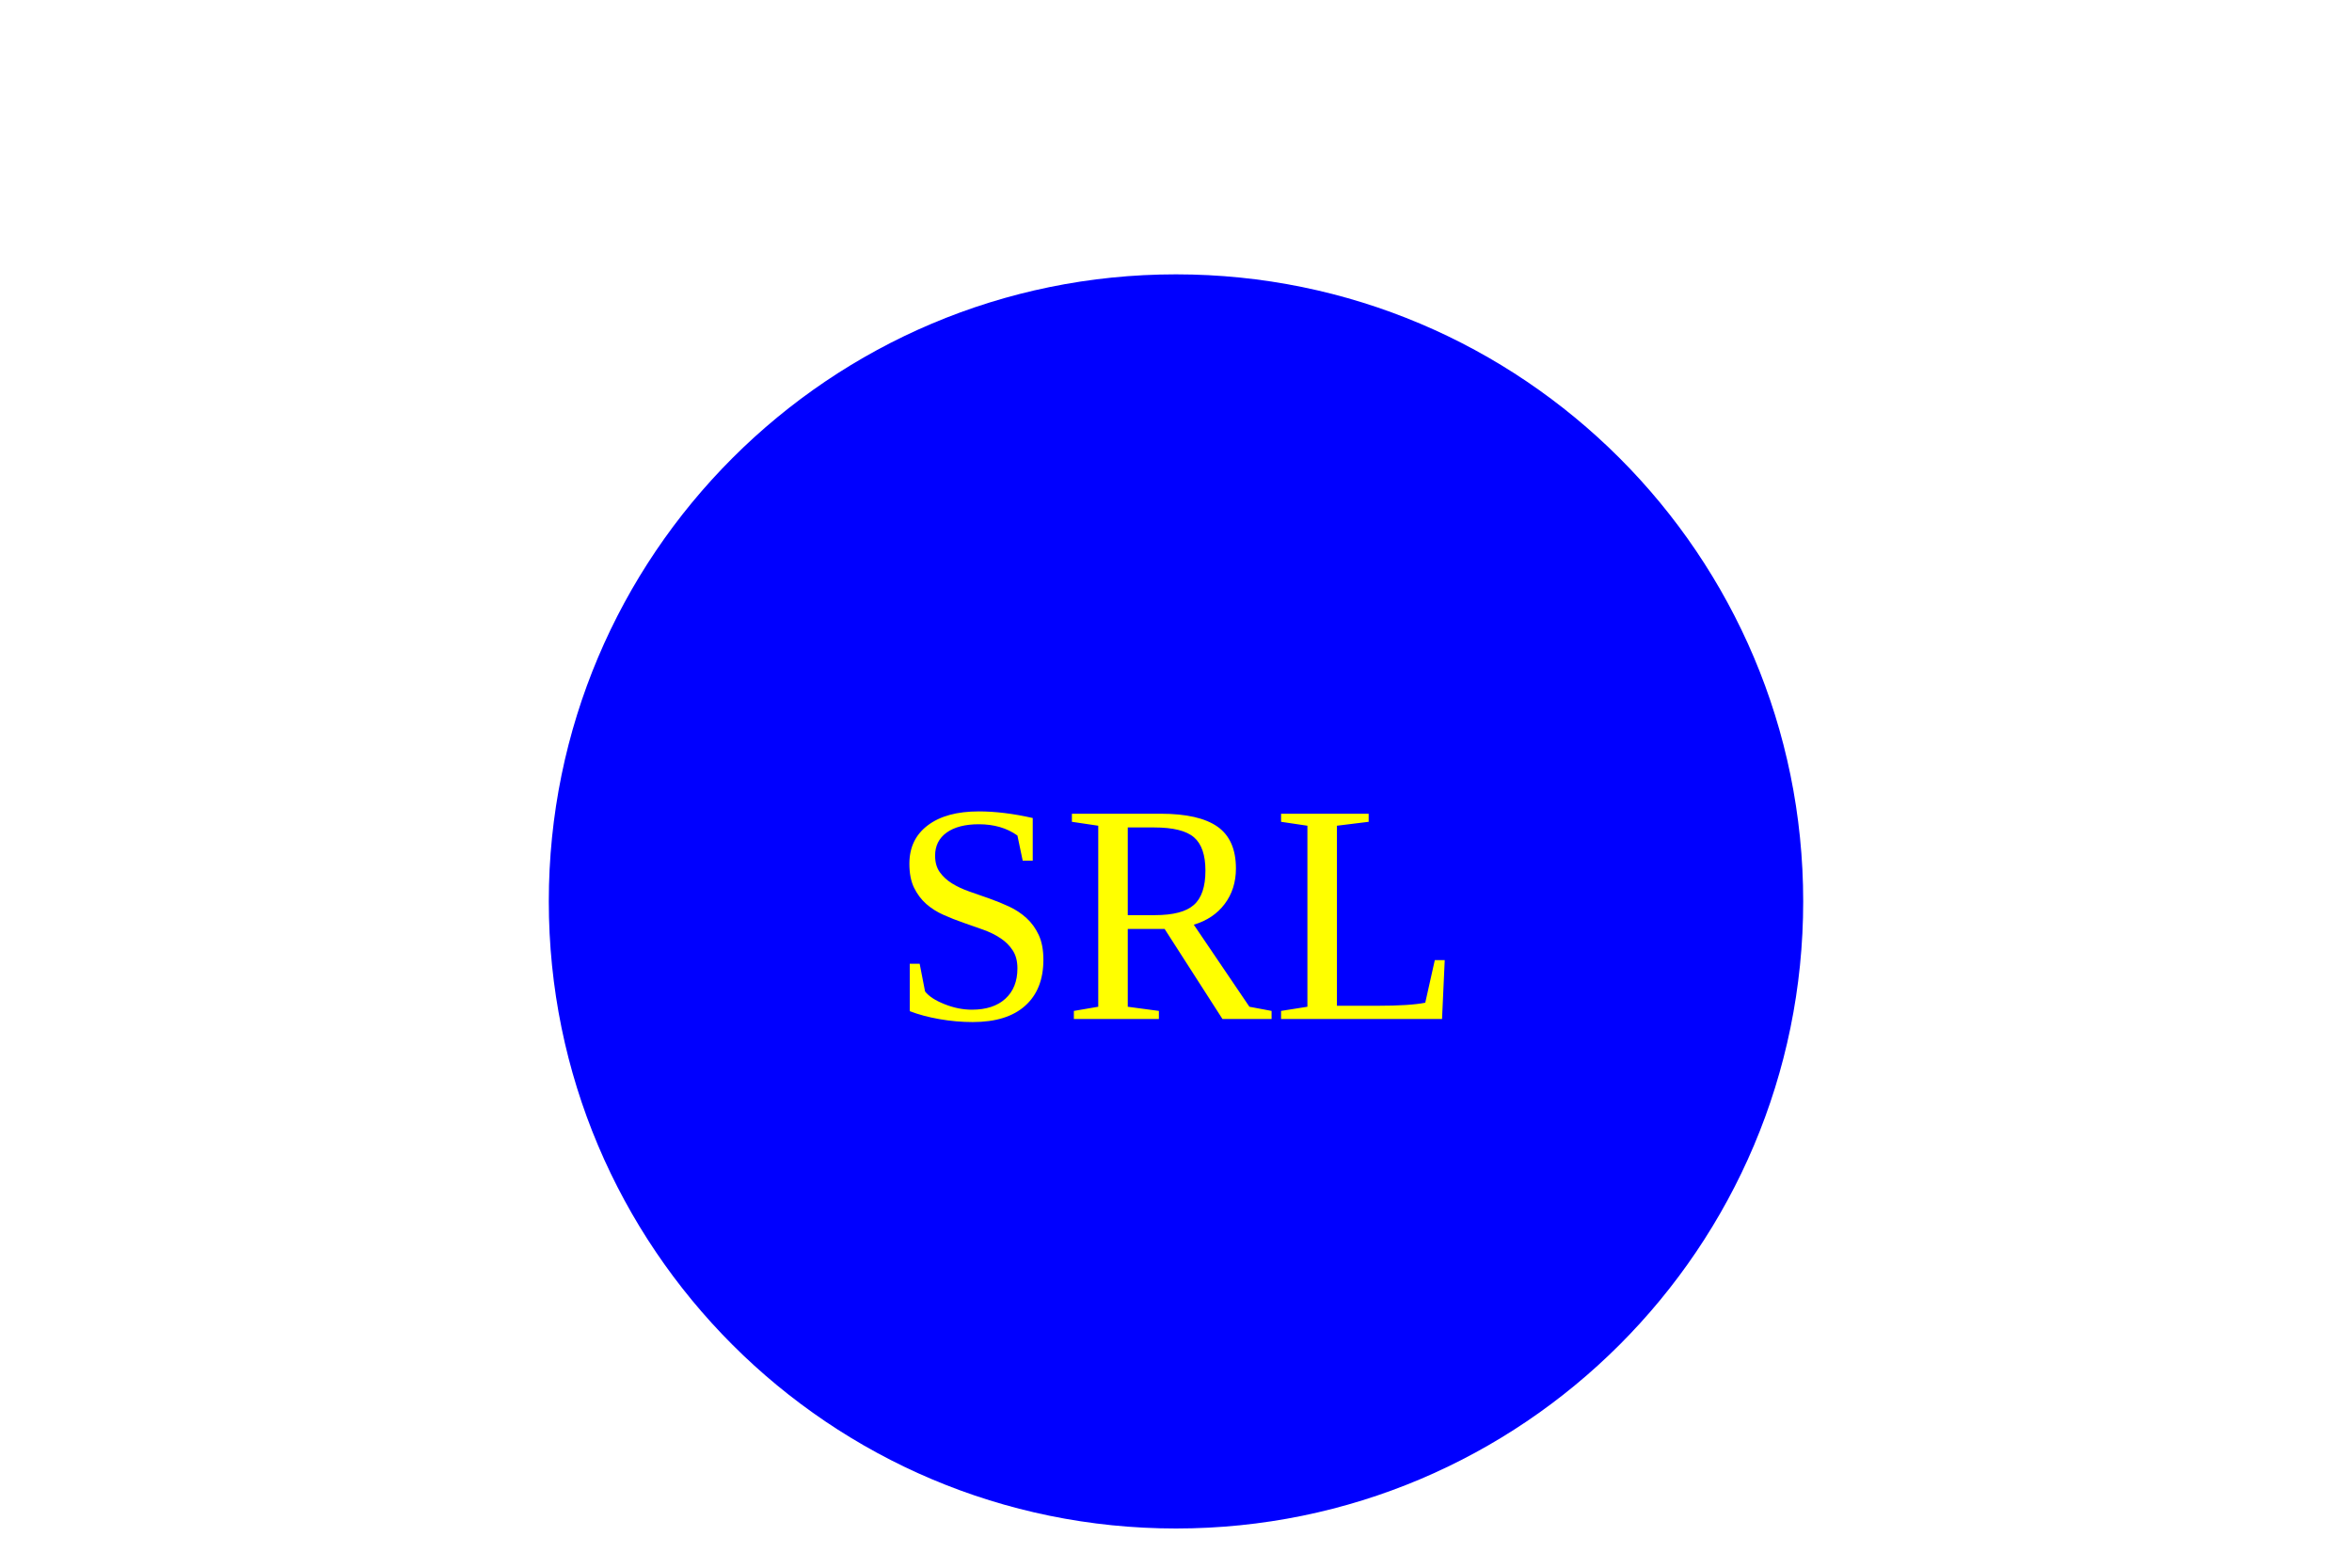
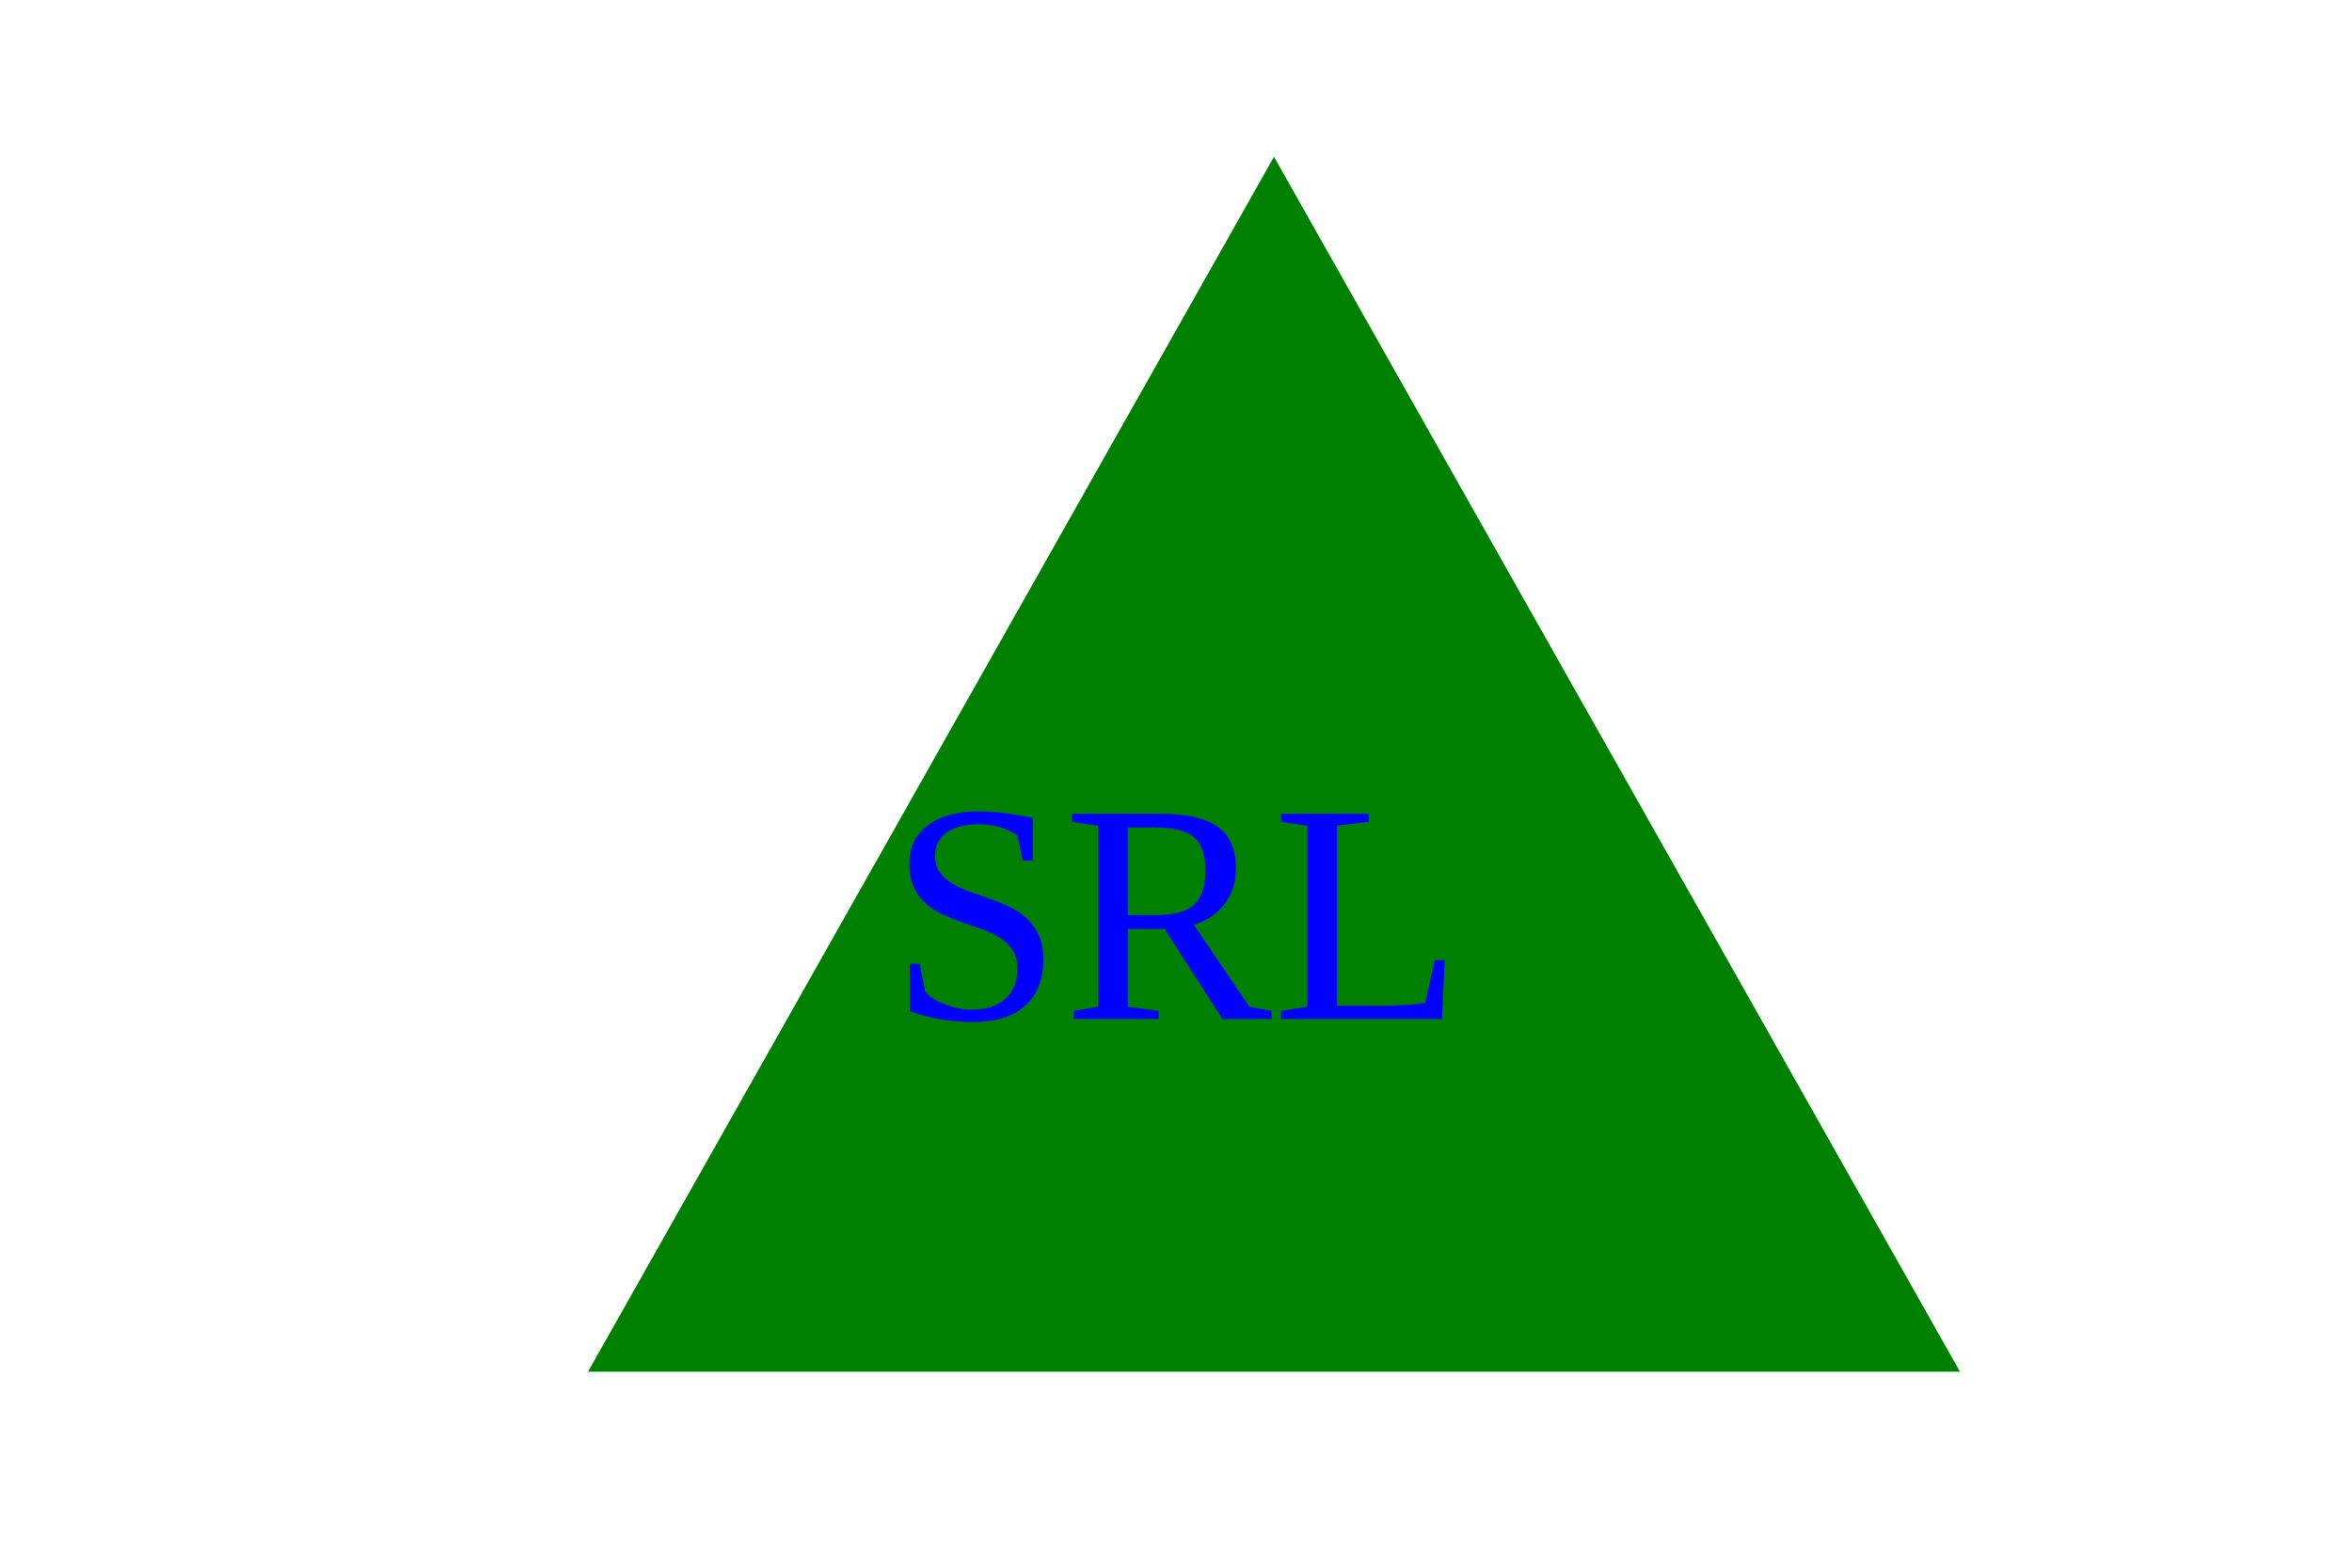
<svg xmlns="http://www.w3.org/2000/svg" version="1.1" width="300" height="200">
-   <g>Circle<circle cx="150" cy="115" r="80" fill="Blue" />
-     <text x="150" y="130" text-anchor="middle" font-size="40" fill="Yellow">SRL</text>
+   <g>Triangle<polygon points="162.5,20 250,175 75,175" fill="Green" />
+     <text x="150" y="130" text-anchor="middle" font-size="40" fill="Blue">SRL</text>
  </g>
</svg>
